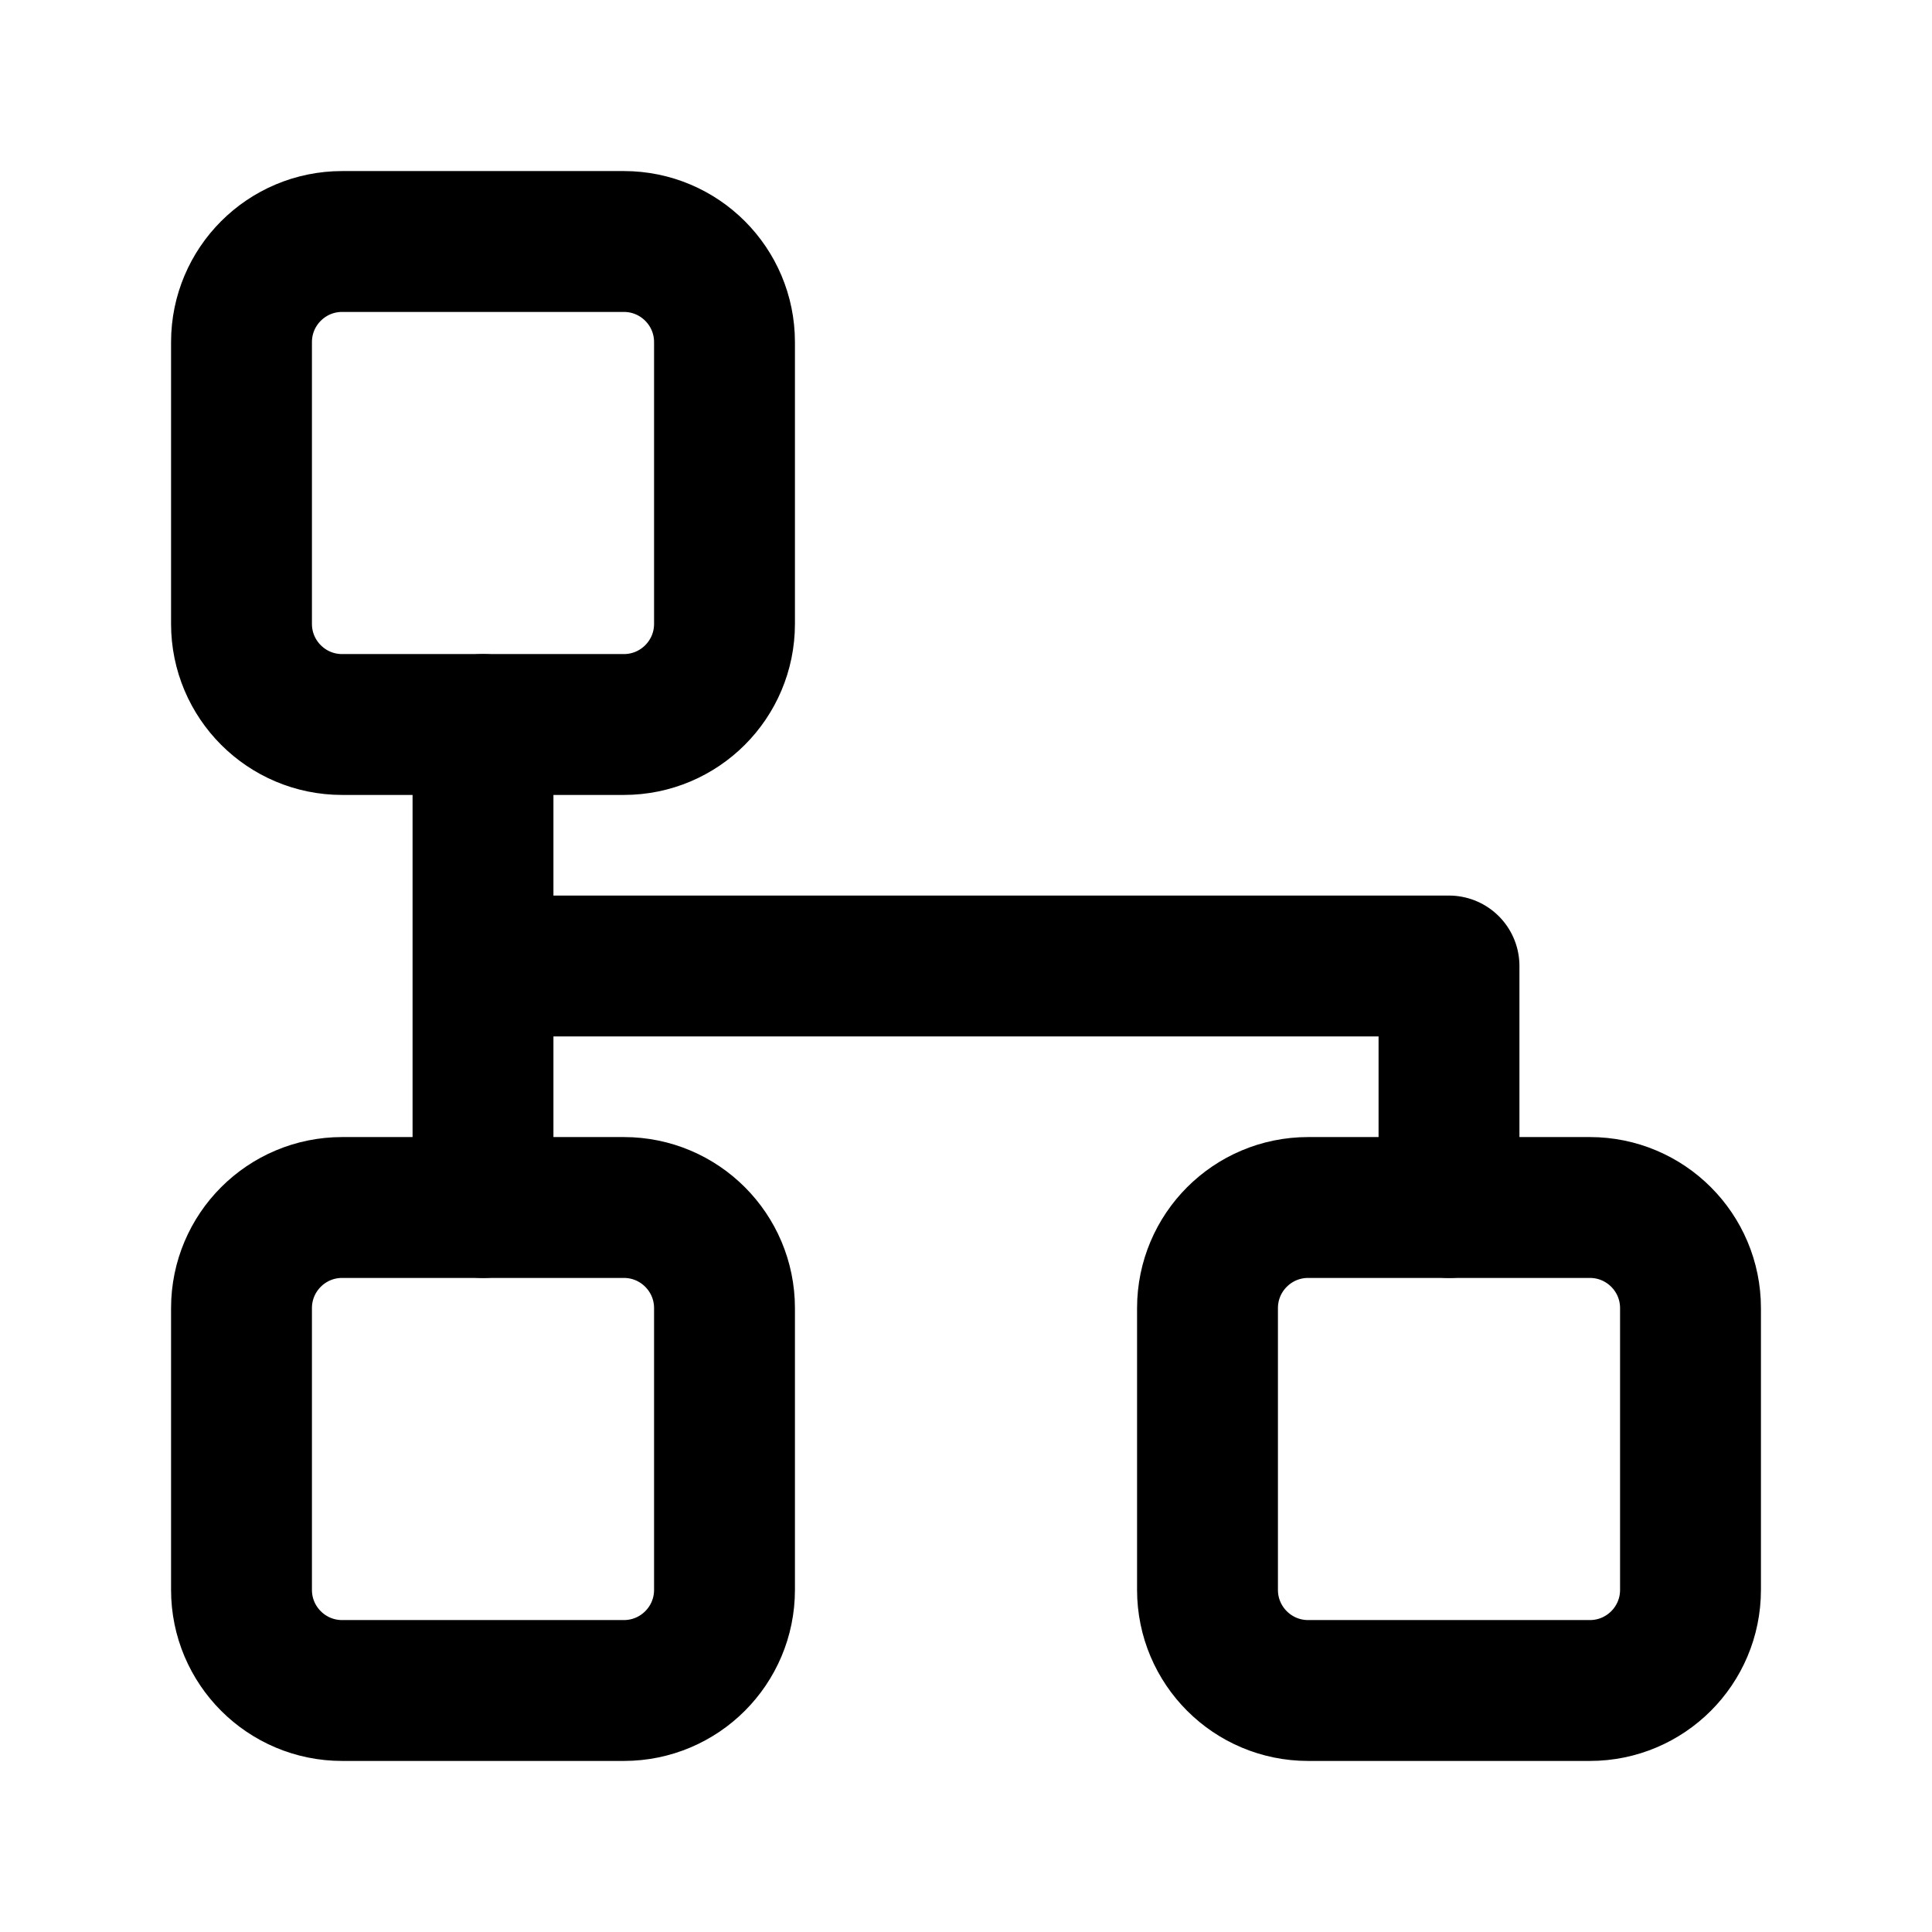
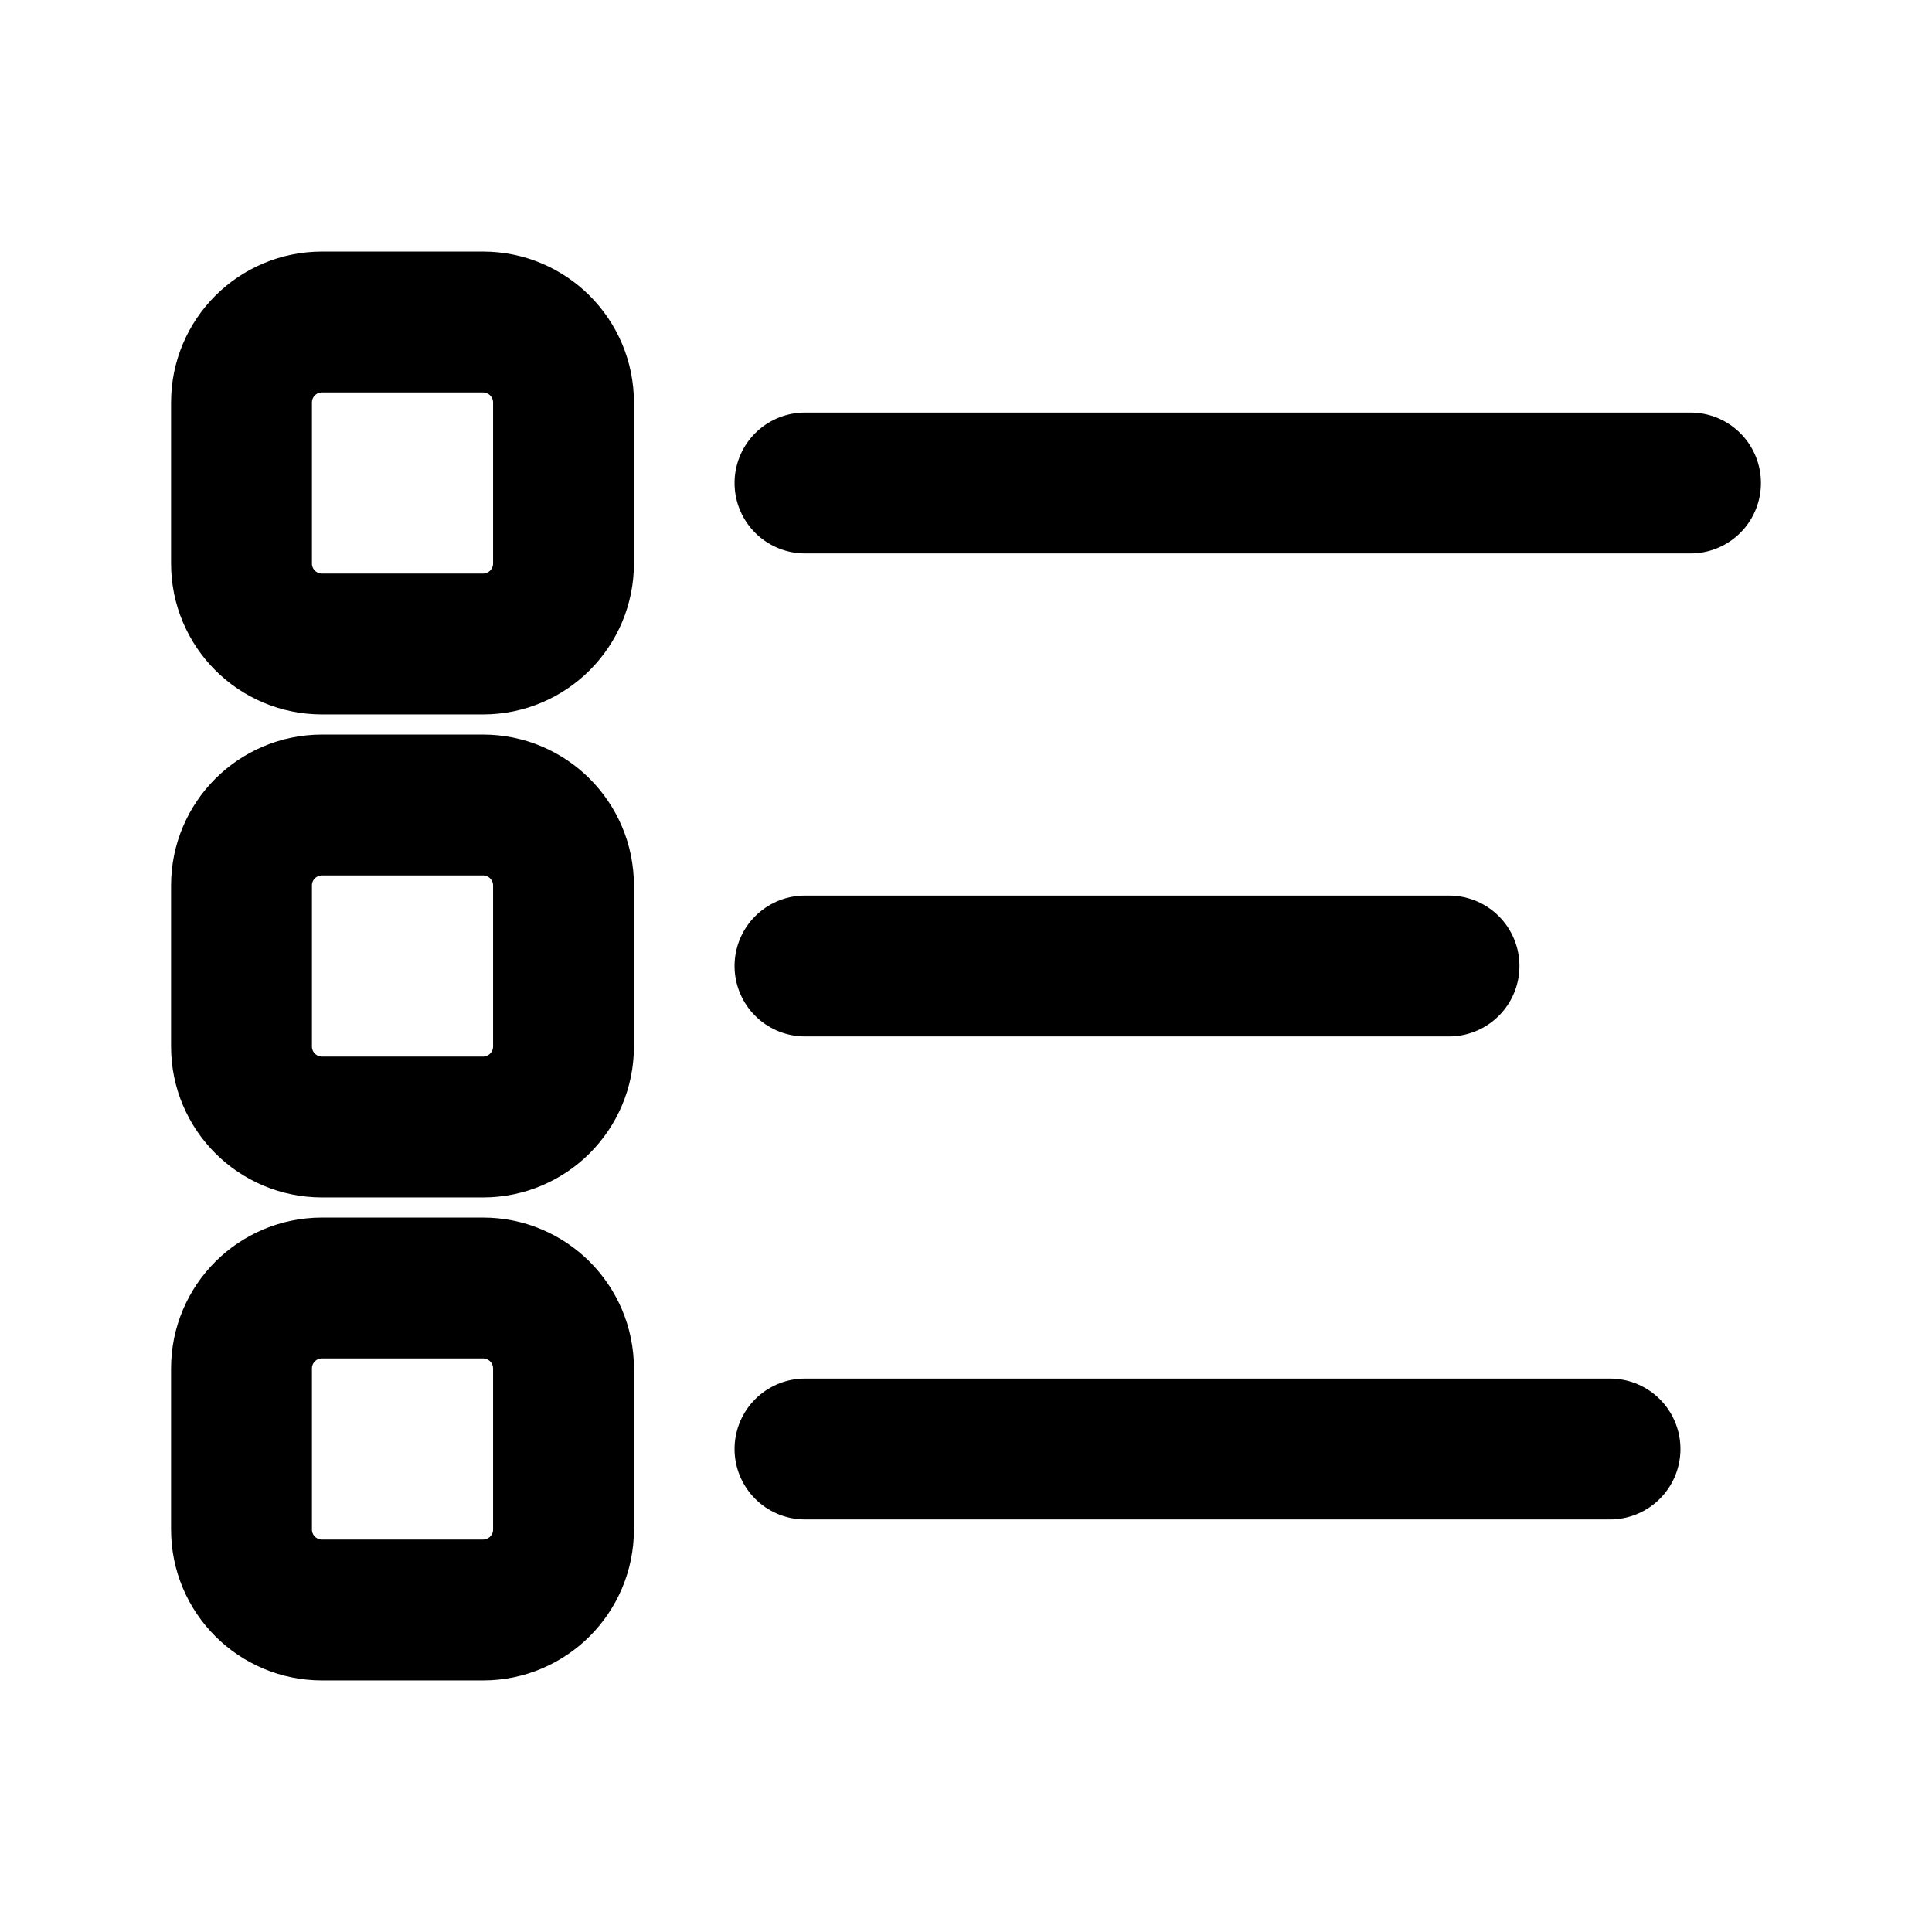
<svg xmlns="http://www.w3.org/2000/svg" width="24" height="24" viewBox="0 0 24 24" fill="none" stroke="currentColor" stroke-width="1.75" stroke-linecap="round" stroke-linejoin="round">
-   <rect x="3" y="3" width="6" height="6" rx="1.25" />
-   <rect x="3" y="15" width="6" height="6" rx="1.25" />
-   <rect x="15" y="15" width="6" height="6" rx="1.25" />
-   <path d="M6 9v3h12v3M6 12v3" />
+   <rect x="3" y="4" width="4" height="4" rx="1" />
+   <rect x="3" y="10" width="4" height="4" rx="1" />
+   <rect x="3" y="16" width="4" height="4" rx="1" />
+   <path d="M10 6h11M10 12h8M10 18h10" />
</svg>
